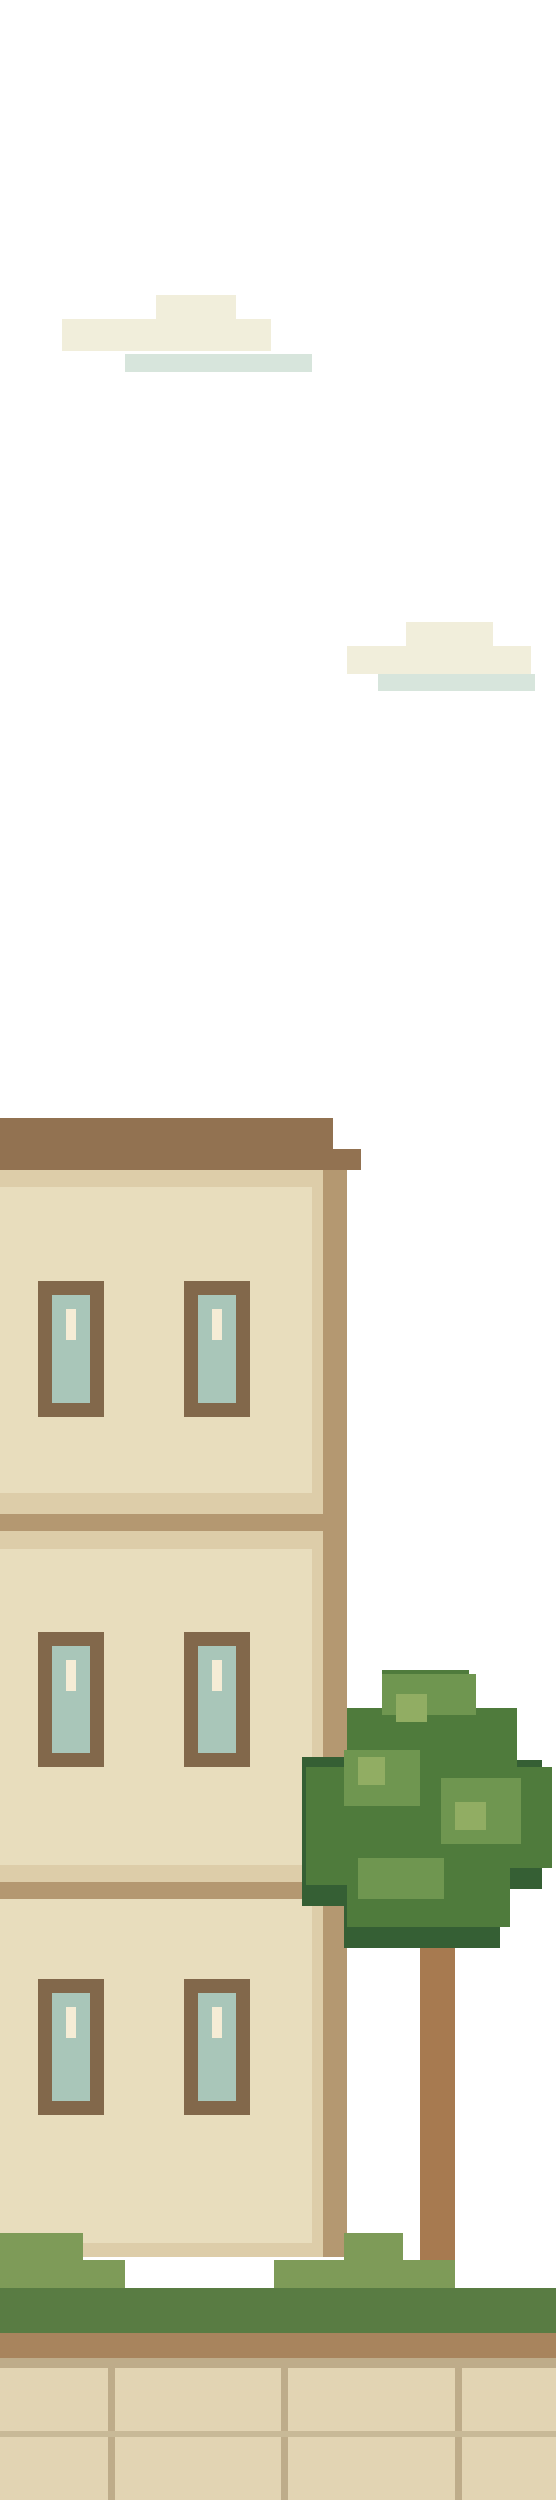
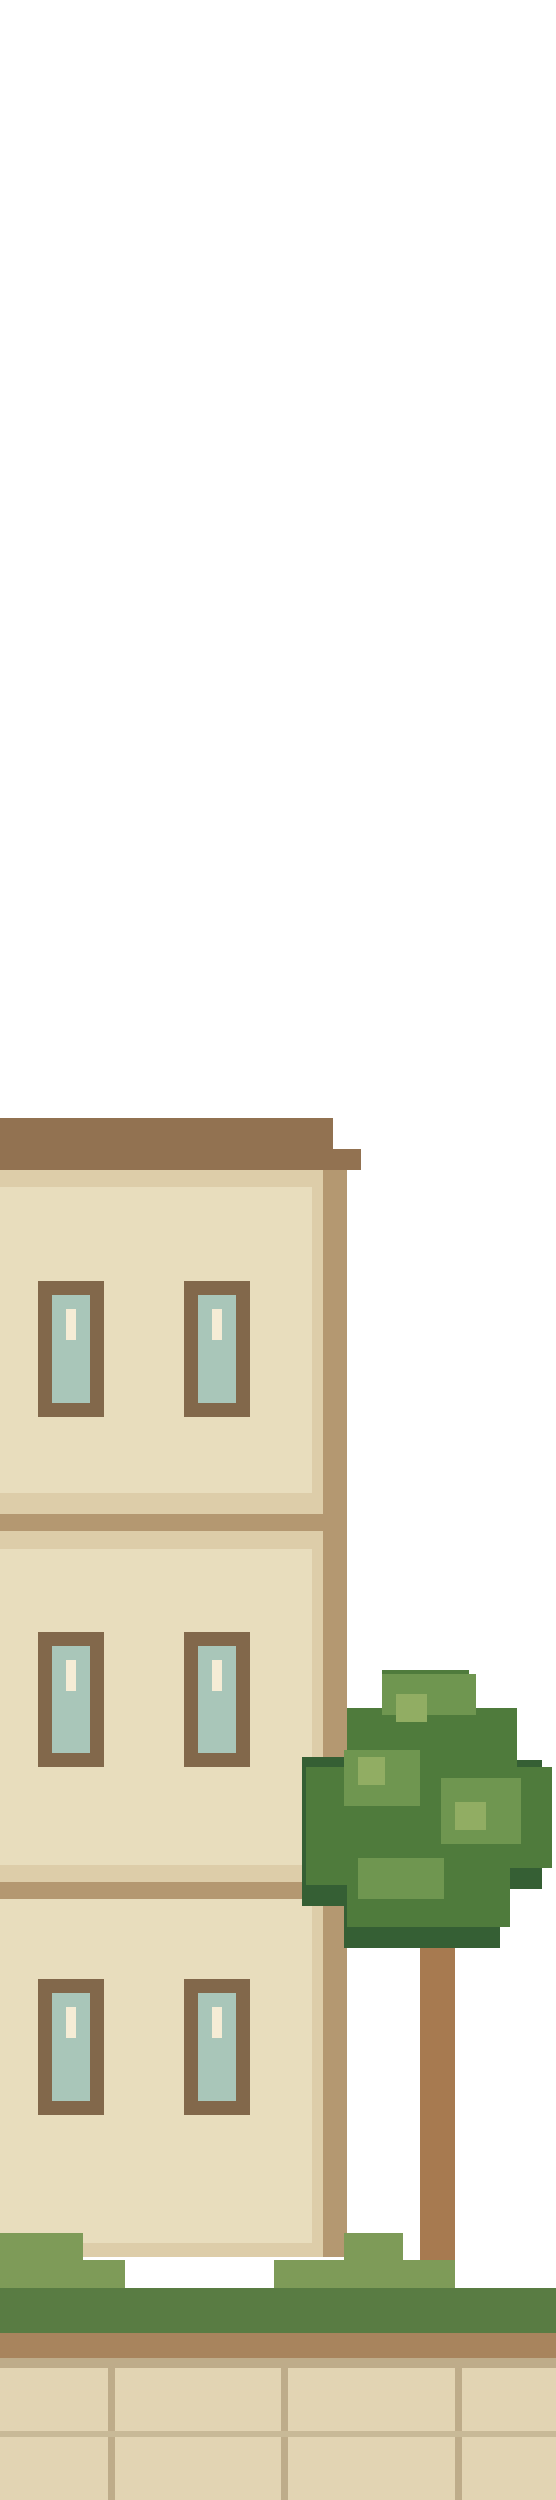
<svg xmlns="http://www.w3.org/2000/svg" viewBox="0 0 160 720" preserveAspectRatio="none" shape-rendering="crispEdges" aria-hidden="true">
-   <path fill="#F1EEDB" d="M18 92h27v-7h23v7h10v9H18zm82 94h17v-7h25v7h11v8h-53z" />
-   <path fill="#D7E5DC" d="M36 102h54v5H36zm73 92h45v5h-45z" />
  <path fill="#93A878" d="M0 371h18v-12h19v12h12v-10h13v10h21v14H0z" />
  <path fill="#6E8A5A" d="M0 385h47v8H0zm56-11h29v14H56z" />
  <path fill="#927251" d="M0 322h96v9H0zm0 9h104v6H0z" />
  <path fill="#DDCDA9" d="M0 337h100v313H0z" />
  <path fill="#B49871" d="M93 337h7v313h-7zM0 436h100v5H0zm0 106h100v5H0z" />
  <path fill="#E8DDBD" d="M0 342h90v88H0zm0 104h90v91H0zm0 101h90v99H0z" />
  <path fill="#82684B" d="M11 369h19v39H11zm42 0h19v39H53zM11 470h19v39H11zm42 0h19v39H53zM11 570h19v39H11zm42 0h19v39H53z" />
  <path fill="#A9C6B9" d="M15 373h11v31H15zm42 0h11v31H57zM15 474h11v31H15zm42 0h11v31H57zM15 574h11v31H15zm42 0h11v31H57z" />
  <path fill="#F5ECD5" d="M19 377h3v9h-3zm42 0h3v9h-3zM19 478h3v9h-3zm42 0h3v9h-3zM19 578h3v9h-3zm42 0h3v9h-3z" />
  <path fill="#A77A50" d="M121 541h10v125h-10z" />
  <path fill="#355F34" d="M108 493h36v14h12v37h-12v17h-45v-12H87v-43h14v-13z" />
  <path fill="#4F7B3C" d="M110 481h25v11h14v17h10v29h-12v17h-47v-12H88v-34h12v-17h10z" />
  <path fill="#6F9650" d="M110 482h27v12h-27zM99 504h22v16H99zm28 8h23v19h-23zm-24 23h25v12h-25z" />
  <path fill="#91AD63" d="M114 488h9v8h-9zm-11 18h8v8h-8zm28 13h9v8h-9z" />
  <path fill="#7E9B58" d="M0 643h24v8h12v8H0zm79 8h20v-8h17v8h15v9H79z" />
  <path fill="#597C43" d="M0 659h160v13H0z" />
  <path fill="#A8845D" d="M0 672h160v7H0z" />
  <path fill="#E2D4B3" d="M0 679h160v41H0z" />
  <path fill="#BEAC8A" d="M0 679h160v3H0zm0 696h160v2H0zM31 682h2v38h-2zm50 0h2v38h-2zm50 0h2v38h-2z" />
  <path fill="#C8B997" d="M0 700h160v2H0z" />
</svg>
